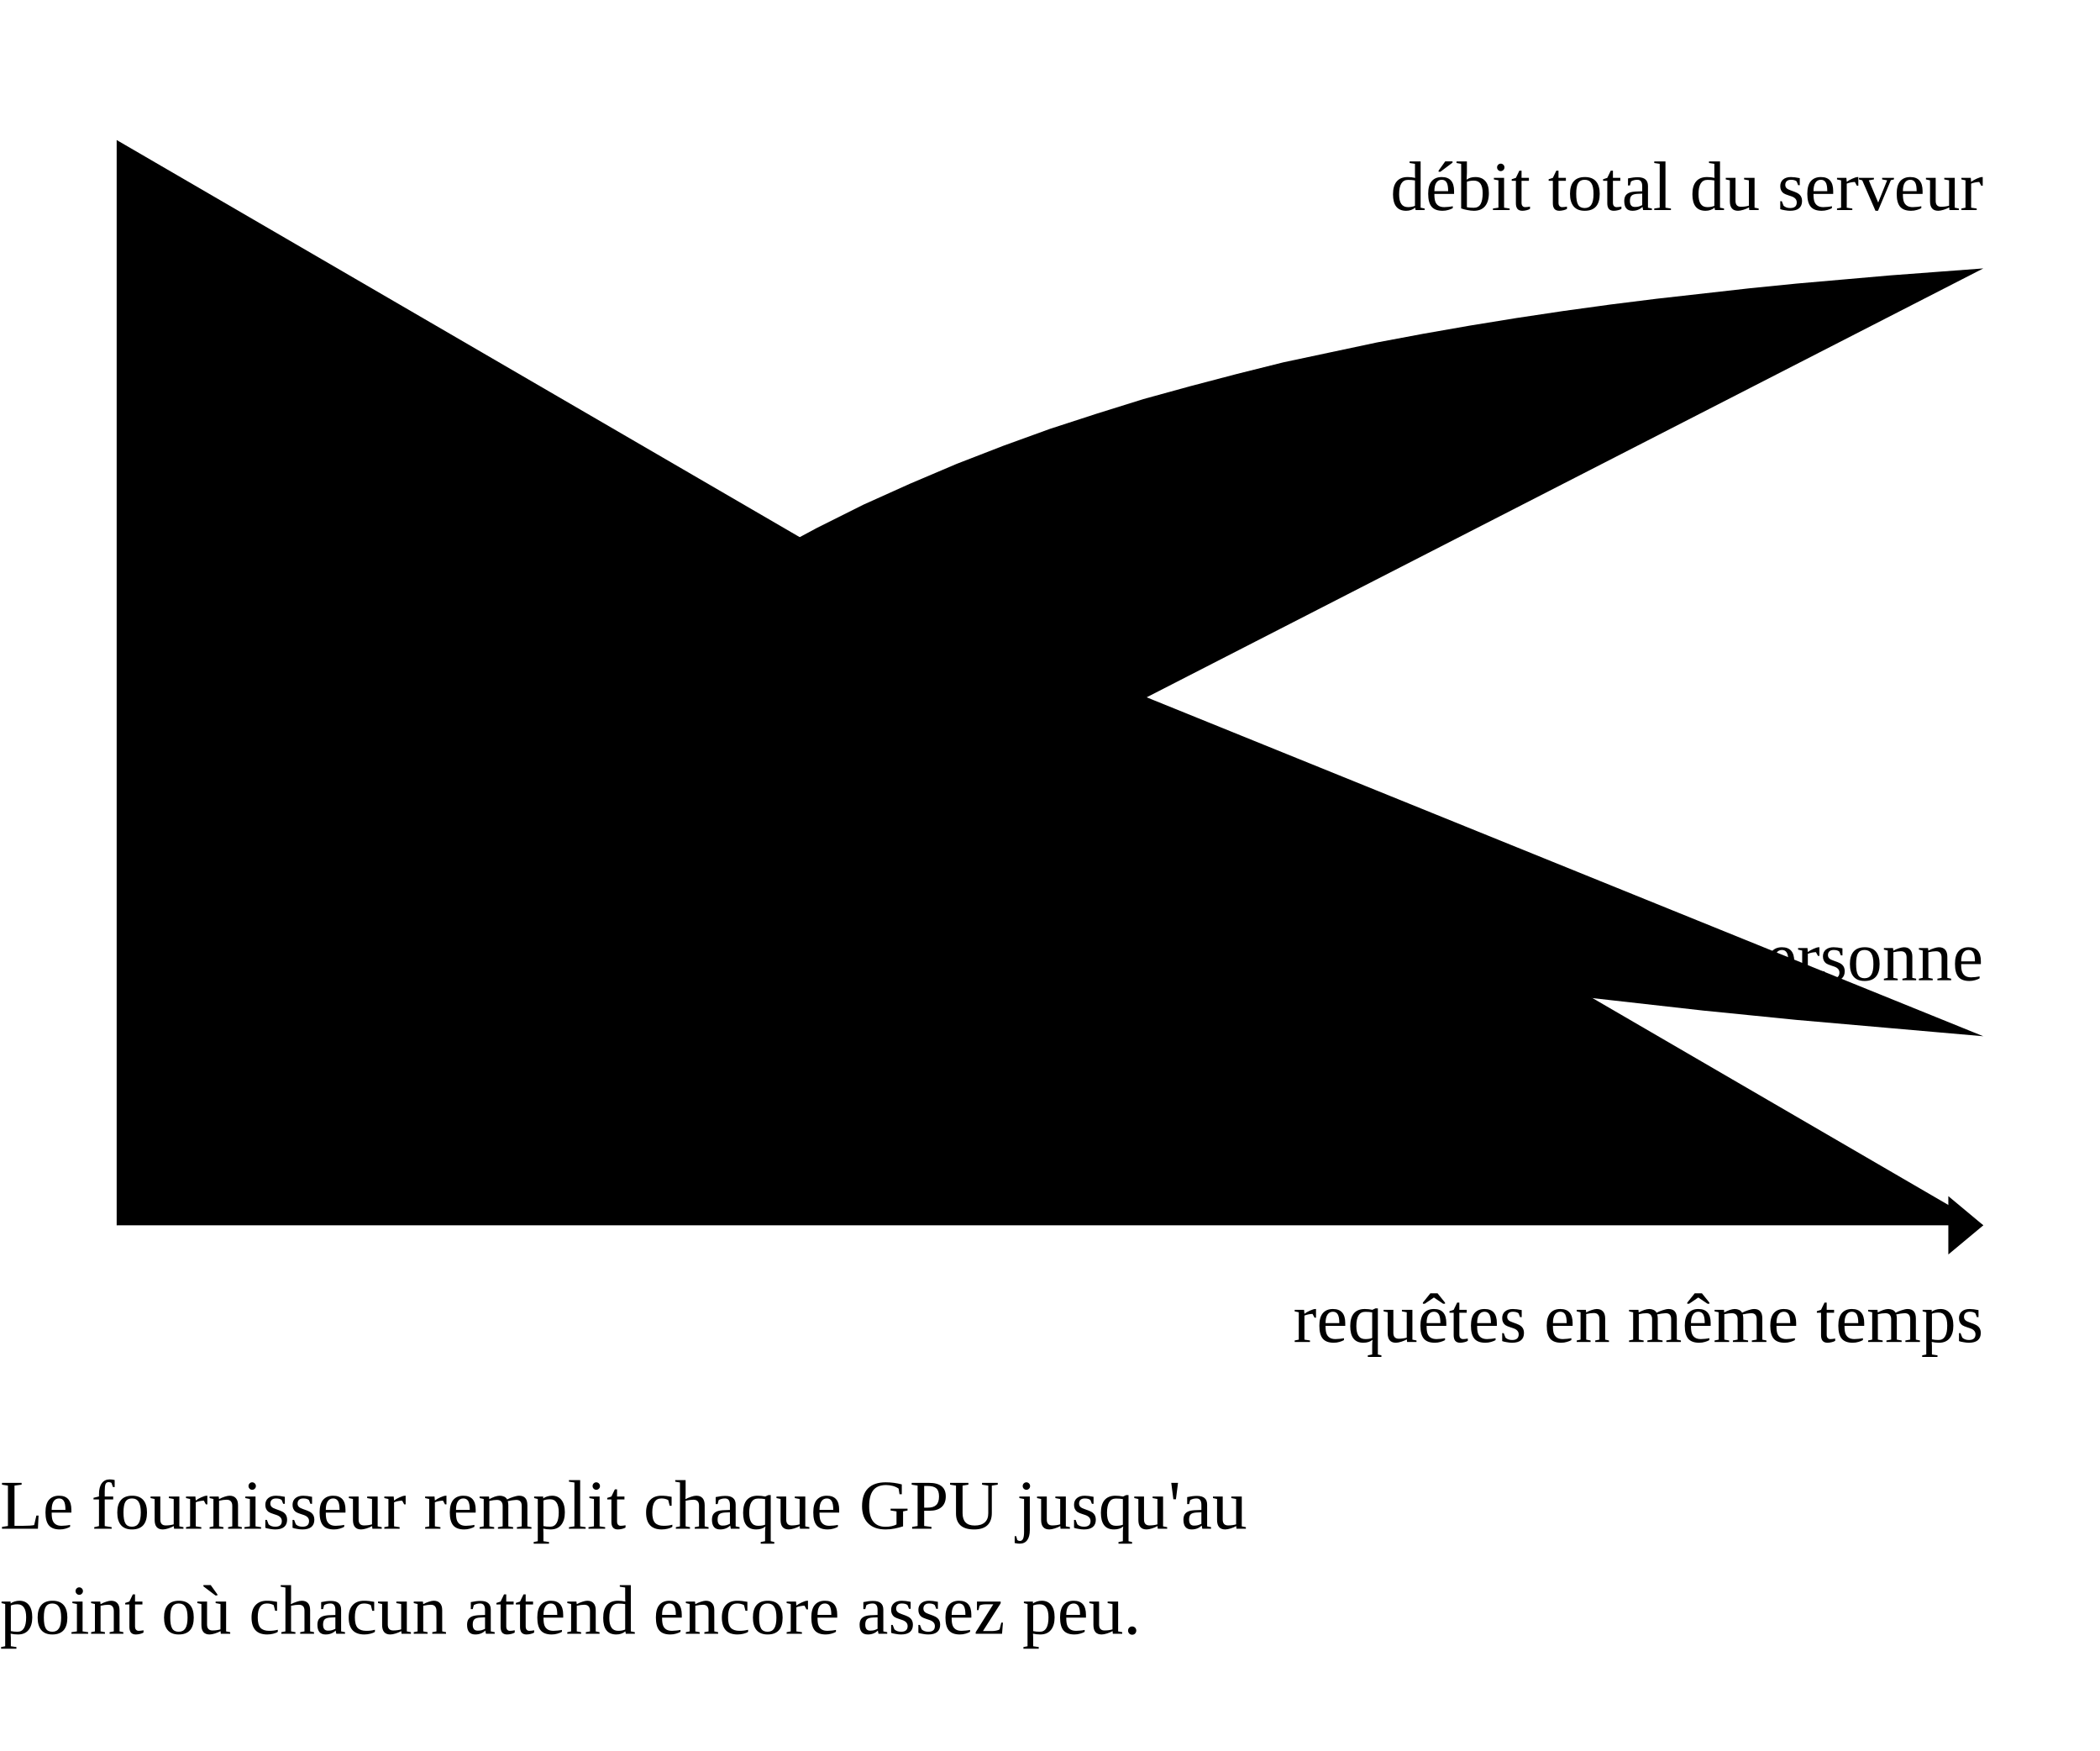
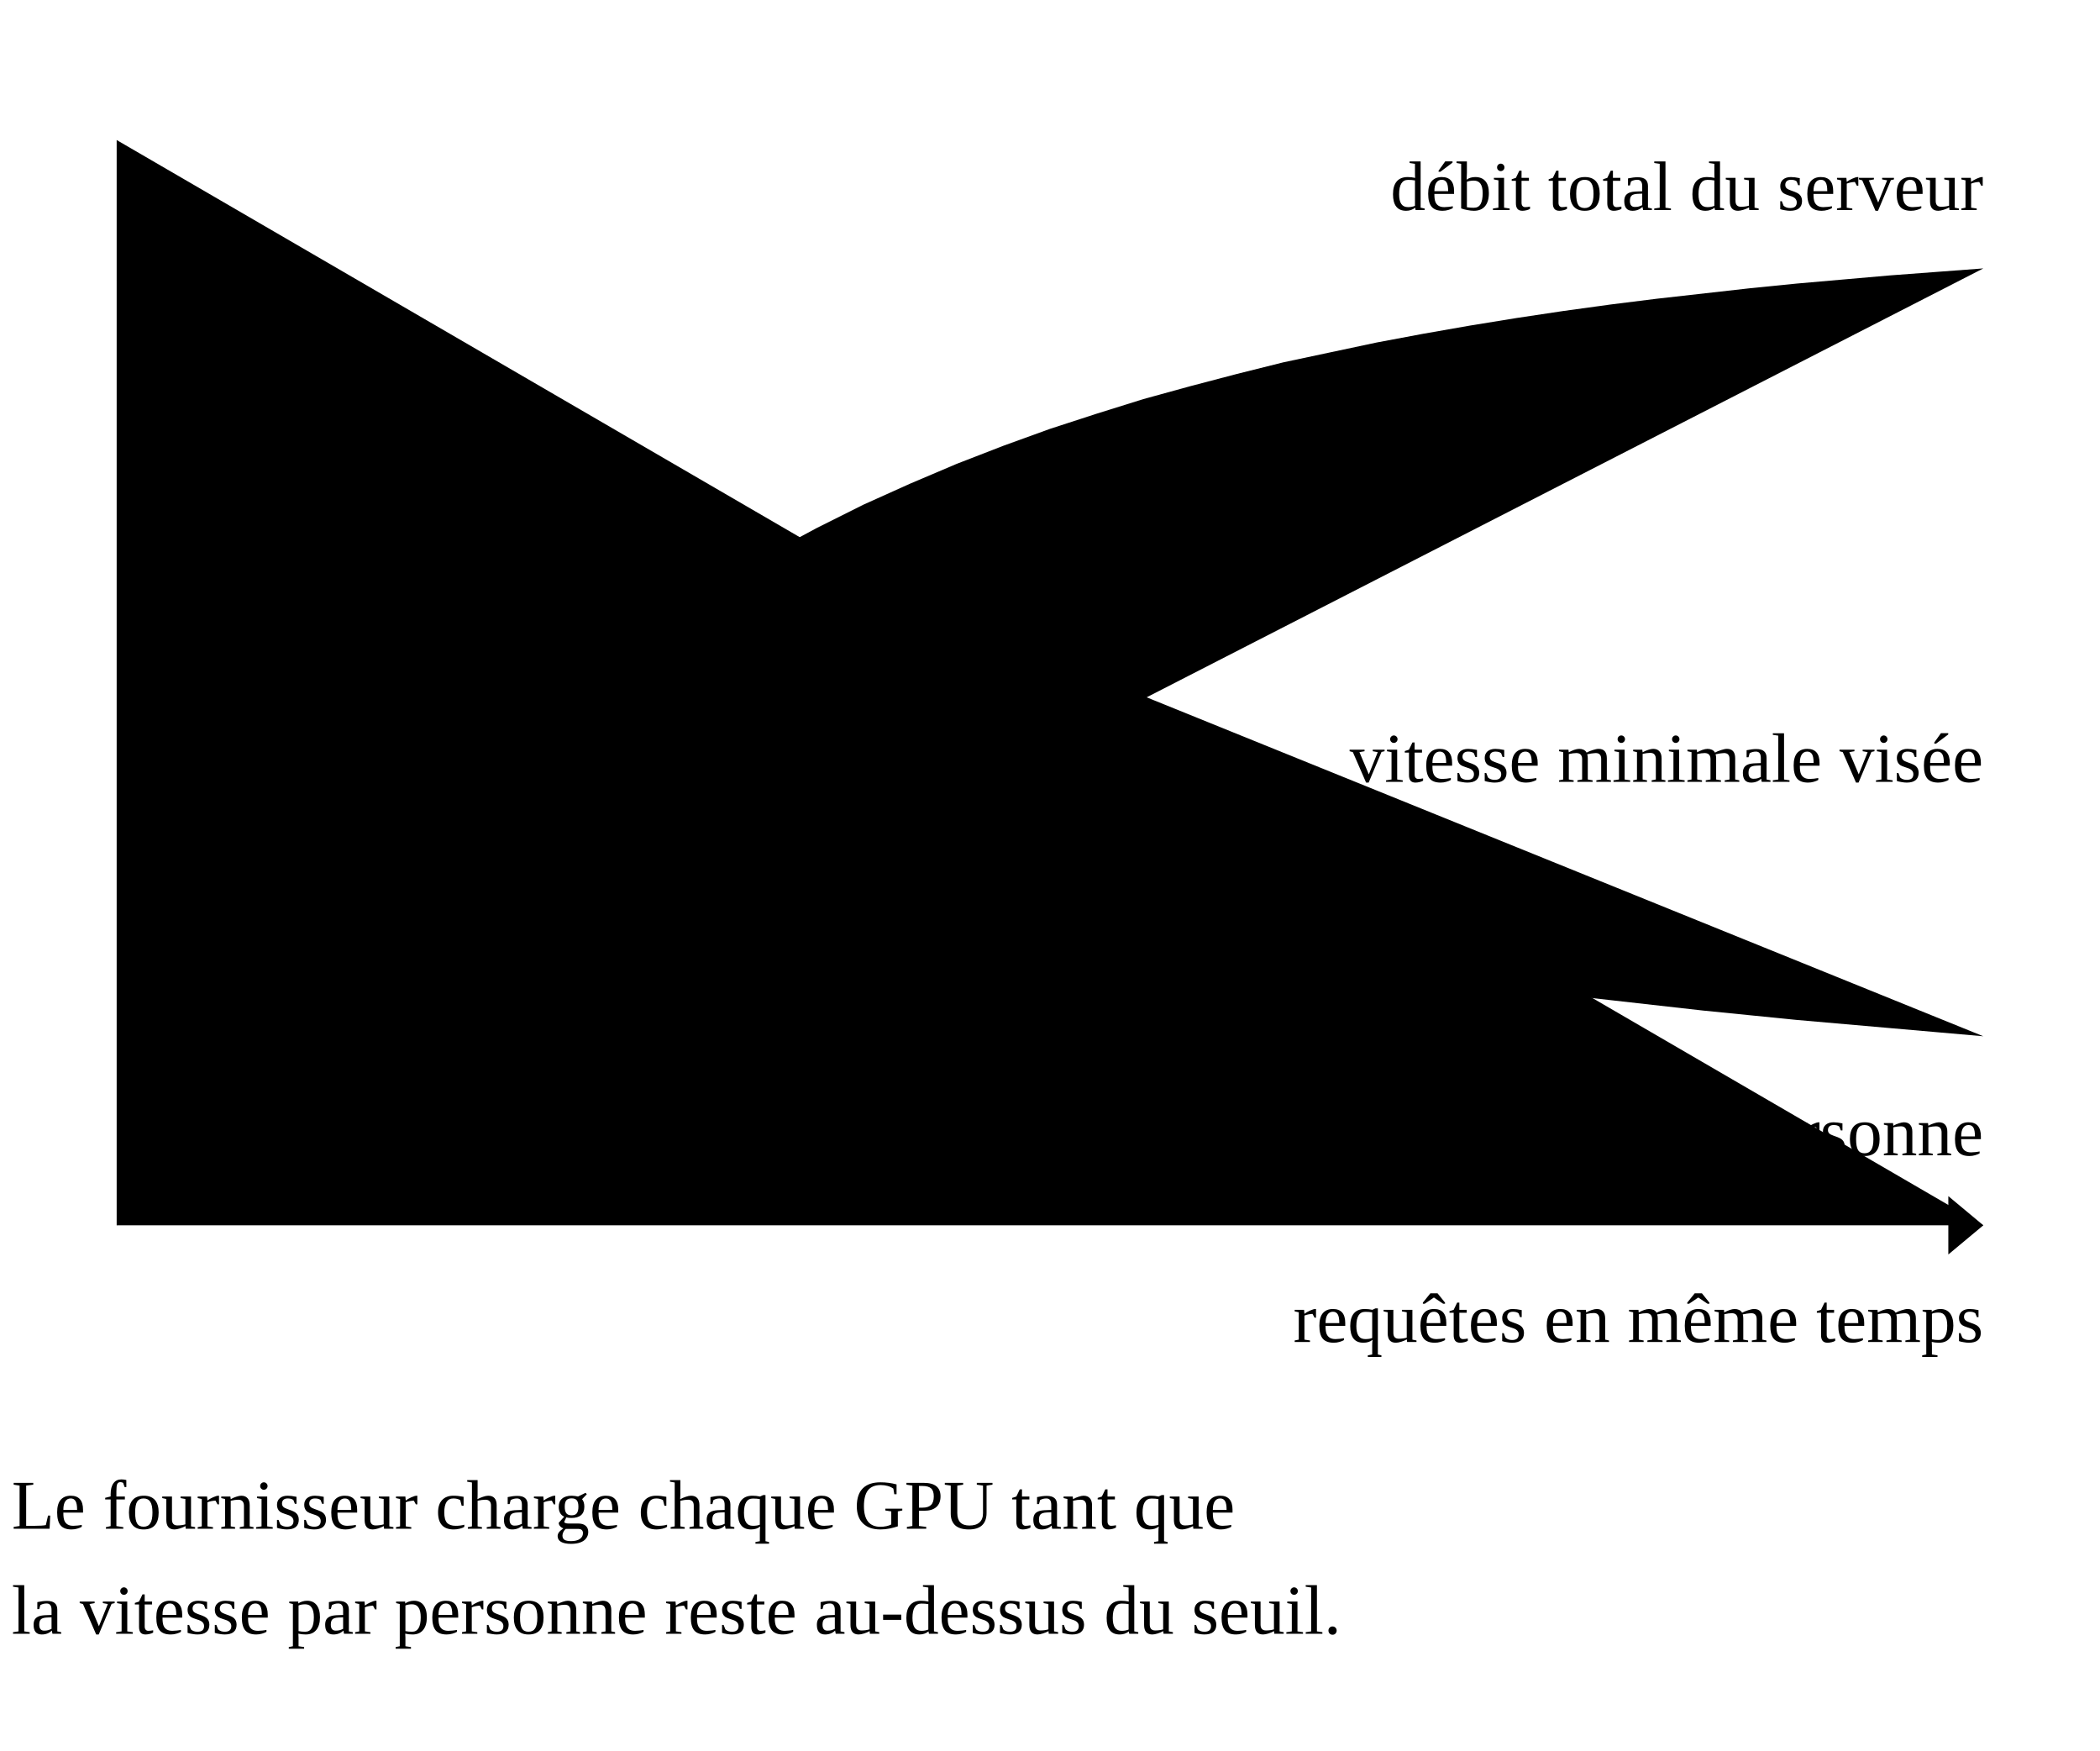
<svg xmlns="http://www.w3.org/2000/svg" viewBox="0 0 360 300" role="img" aria-labelledby="latence-vs-debit-t">
  <path class="lm" d="M20 24 V210 H340" />
  <path class="lm" d="M334 205 l6 5 l-6 5" />
  <text class="m mu" x="340" y="230" text-anchor="end">requêtes en même temps</text>
  <path class="la" d="M20.0 210.0 L28.0 196.9 L36.0 184.7 L44.0 173.5 L52.0 163.2 L60.0 153.6 L68.0 144.8 L76.0 136.7 L84.0 129.2 L92.0 122.2 L100.0 115.8 L108.0 109.9 L116.0 104.5 L124.0 99.4 L132.0 94.8 L140.0 90.5 L148.0 86.5 L156.0 82.9 L164.0 79.5 L172.0 76.4 L180.0 73.5 L188.0 70.9 L196.0 68.4 L204.0 66.2 L212.0 64.1 L220.0 62.1 L228.0 60.4 L236.0 58.7 L244.0 57.2 L252.0 55.8 L260.0 54.5 L268.0 53.3 L276.0 52.2 L284.0 51.2 L292.0 50.3 L300.0 49.4 L308.0 48.6 L316.0 47.9 L324.0 47.2 L332.0 46.6 L340.0 46.0" />
  <path class="lm" d="M20.0 48.0 L28.0 62.7 L36.0 75.0 L44.0 85.4 L52.0 94.3 L60.0 102.0 L68.0 108.8 L76.0 114.7 L84.0 120.0 L92.0 124.7 L100.0 129.0 L108.0 132.9 L116.0 136.4 L124.0 139.6 L132.0 142.5 L140.0 145.2 L148.0 147.7 L156.0 150.0 L164.0 152.1 L172.0 154.1 L180.0 156.0 L188.0 157.7 L196.0 159.4 L204.0 160.9 L212.0 162.4 L220.0 163.7 L228.0 165.0 L236.0 166.2 L244.0 167.4 L252.0 168.5 L260.0 169.5 L268.0 170.5 L276.0 171.4 L284.0 172.3 L292.0 173.2 L300.0 174.0 L308.0 174.8 L316.0 175.5 L324.0 176.2 L332.0 176.9 L340.0 177.6" />
  <text class="m ac" x="340" y="36" text-anchor="end">débit total du serveur</text>
-   <text class="m mu" x="340" y="168" text-anchor="end">vitesse par personne</text>
-   <path class="lr dash" d="M20 142.0 H130.5" />
+   <text class="m mu" x="340" y="198" text-anchor="end">vitesse par personne</text>
+   <path class="lr dash" d="M20 142.0 H340" />
  <path class="ln dash" d="M130.5 50 V210" />
-   <text class="m red" x="24" y="160">vitesse minimale visée</text>
+   <text class="m red" x="340" y="134" text-anchor="end">vitesse minimale visée</text>
  <circle class="fa" cx="130.5" cy="95.7" r="4" />
-   <text class="i mu" x="0" y="262">Le fournisseur remplit chaque GPU jusqu'au</text>
-   <text class="i mu" x="0" y="280">point où chacun attend encore assez peu.</text>
+   <text class="i mu" x="2" y="262">Le fournisseur charge chaque GPU tant que</text>
+   <text class="i mu" x="2" y="280">la vitesse par personne reste au-dessus du seuil.</text>
</svg>
